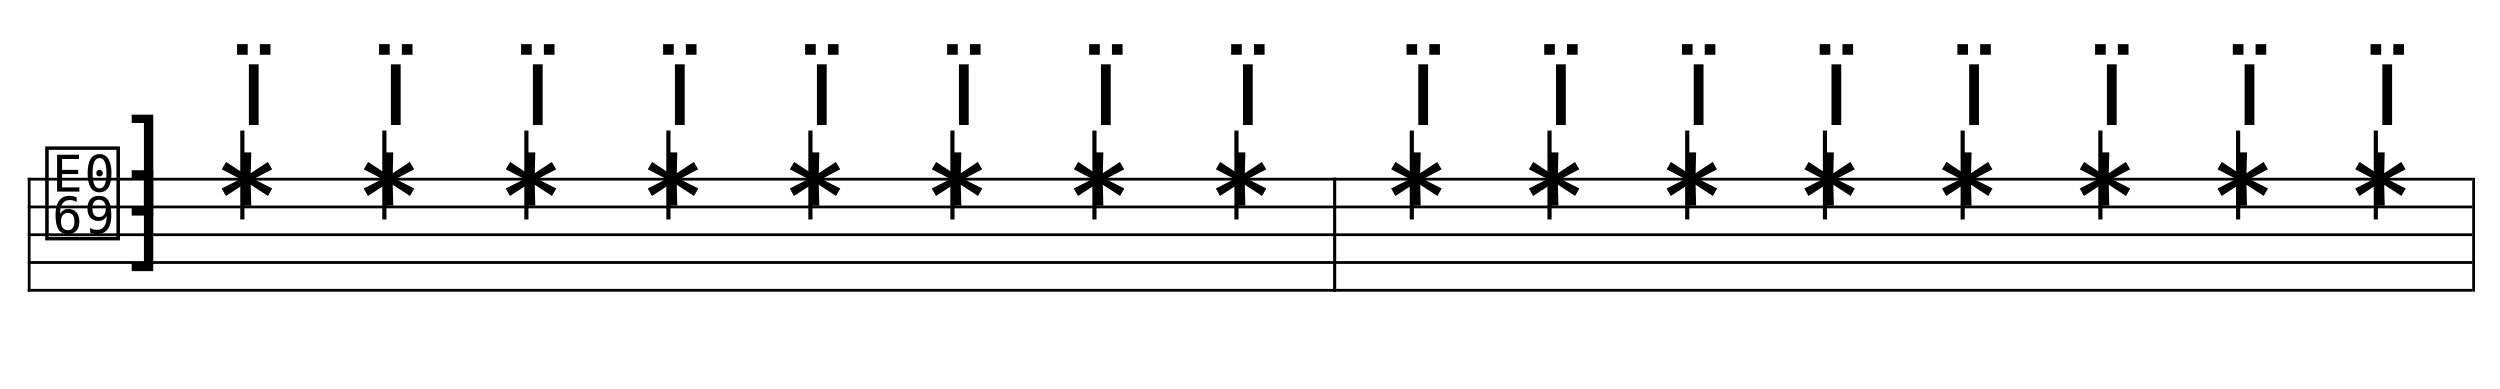
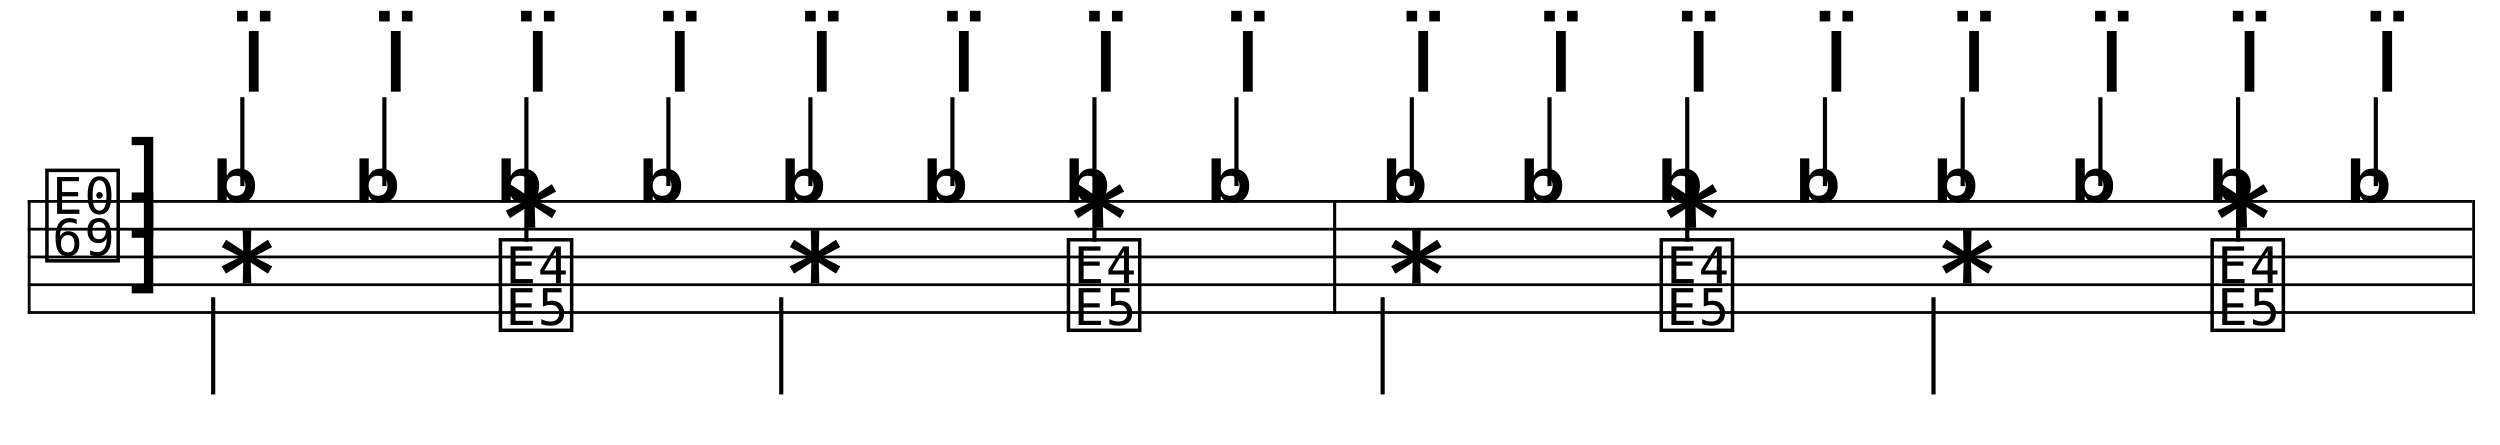
- <svg pointer-events="none" stroke-width="1" stroke-dasharray="none" fill="black" stroke="black" shadowColor="black" font-family="Bravura,Academico" font-size="10pt" font-weight="normal" font-style="normal" width="900" height="140" viewBox="0 0 900 140" style="width: 900px; height: 140px;">
+ <svg pointer-events="none" stroke-width="1" stroke-dasharray="none" fill="black" stroke="black" shadowColor="black" font-family="Bravura,Academico" font-size="10pt" font-weight="normal" font-style="normal" width="900" height="160" viewBox="0 0 900 160" style="width: 900px; height: 160px;">
  <g class="vf-stave">
-     <path fill="none" d="M10 64.5L480 64.5">
- </path>
-     <path fill="none" d="M10 74.5L480 74.5">
- </path>
-     <path fill="none" d="M10 84.5L480 84.5">
- </path>
-     <path fill="none" d="M10 94.5L480 94.5">
- </path>
-     <path fill="none" d="M10 104.5L480 104.5">
+     <path fill="none" d="M10 72.5L480 72.5">
+ </path>
+     <path fill="none" d="M10 82.5L480 82.5">
+ </path>
+     <path fill="none" d="M10 92.5L480 92.5">
+ </path>
+     <path fill="none" d="M10 102.5L480 102.5">
+ </path>
+     <path fill="none" d="M10 112.5L480 112.5">
</path>
  </g>
  <g class="vf-stavebarline">
-     <rect x="10" y="64" width="1" height="41" stroke="none">
+     <rect x="10" y="72" width="1" height="41" stroke="none">
</rect>
  </g>
  <g class="vf-stavebarline">
-     <rect x="480" y="64" width="1" height="41" stroke="none">
+     <rect x="480" y="72" width="1" height="41" stroke="none">
</rect>
  </g>
  <g class="vf-clef">
-     <text stroke="none" font-size="30pt" x="15" y="84"></text>
+     <text stroke="none" font-size="30pt" x="15" y="92"></text>
  </g>
  <g class="vf-timesignature">
-     <text stroke="none" font-size="30pt" x="45" y="74"></text>
-     <text stroke="none" font-size="30pt" x="45" y="94"></text>
-   </g>
-   <g class="vf-stavenote">
-     <g class="vf-stem">
-       <path stroke-width="1.5" fill="none" d="M87.25 79L87.25 47">
- </path>
-     </g>
-     <g class="vf-notehead">
-       <text stroke="none" font-size="30pt" x="76" y="79"></text>
-     </g>
-     <g class="vf-flag">
-       <text stroke="none" font-size="30pt" x="86.5" y="45"></text>
-     </g>
-     <rect x="76" y="44" width="21.5" height="41" opacity="0" pointer-events="auto">
- </rect>
-   </g>
-   <g class="vf-stavenote">
-     <g class="vf-stem">
-       <path stroke-width="1.5" fill="none" d="M138.375 79L138.375 47">
- </path>
-     </g>
-     <g class="vf-notehead">
-       <text stroke="none" font-size="30pt" x="127.125" y="79"></text>
-     </g>
-     <g class="vf-flag">
-       <text stroke="none" font-size="30pt" x="137.625" y="45"></text>
-     </g>
-     <rect x="127.125" y="44" width="21.5" height="41" opacity="0" pointer-events="auto">
- </rect>
-   </g>
-   <g class="vf-stavenote">
-     <g class="vf-stem">
-       <path stroke-width="1.5" fill="none" d="M189.5 79L189.5 47">
- </path>
-     </g>
-     <g class="vf-notehead">
-       <text stroke="none" font-size="30pt" x="178.25" y="79"></text>
-     </g>
-     <g class="vf-flag">
-       <text stroke="none" font-size="30pt" x="188.75" y="45"></text>
-     </g>
-     <rect x="178.25" y="44" width="21.5" height="41" opacity="0" pointer-events="auto">
- </rect>
-   </g>
-   <g class="vf-stavenote">
-     <g class="vf-stem">
-       <path stroke-width="1.5" fill="none" d="M240.625 79L240.625 47">
- </path>
-     </g>
-     <g class="vf-notehead">
-       <text stroke="none" font-size="30pt" x="229.375" y="79"></text>
-     </g>
-     <g class="vf-flag">
-       <text stroke="none" font-size="30pt" x="239.875" y="45"></text>
-     </g>
-     <rect x="229.375" y="44" width="21.5" height="41" opacity="0" pointer-events="auto">
- </rect>
-   </g>
-   <g class="vf-stavenote">
-     <g class="vf-stem">
-       <path stroke-width="1.5" fill="none" d="M291.75 79L291.75 47">
- </path>
-     </g>
-     <g class="vf-notehead">
-       <text stroke="none" font-size="30pt" x="280.5" y="79"></text>
-     </g>
-     <g class="vf-flag">
-       <text stroke="none" font-size="30pt" x="291" y="45"></text>
-     </g>
-     <rect x="280.5" y="44" width="21.5" height="41" opacity="0" pointer-events="auto">
- </rect>
-   </g>
-   <g class="vf-stavenote">
-     <g class="vf-stem">
-       <path stroke-width="1.5" fill="none" d="M342.875 79L342.875 47">
- </path>
-     </g>
-     <g class="vf-notehead">
-       <text stroke="none" font-size="30pt" x="331.625" y="79"></text>
-     </g>
-     <g class="vf-flag">
-       <text stroke="none" font-size="30pt" x="342.125" y="45"></text>
-     </g>
-     <rect x="331.625" y="44" width="21.5" height="41" opacity="0" pointer-events="auto">
- </rect>
-   </g>
-   <g class="vf-stavenote">
-     <g class="vf-stem">
-       <path stroke-width="1.5" fill="none" d="M394 79L394 47">
- </path>
-     </g>
-     <g class="vf-notehead">
-       <text stroke="none" font-size="30pt" x="382.75" y="79"></text>
-     </g>
-     <g class="vf-flag">
-       <text stroke="none" font-size="30pt" x="393.25" y="45"></text>
-     </g>
-     <rect x="382.75" y="44" width="21.5" height="41" opacity="0" pointer-events="auto">
- </rect>
-   </g>
-   <g class="vf-stavenote">
-     <g class="vf-stem">
-       <path stroke-width="1.5" fill="none" d="M445.125 79L445.125 47">
- </path>
-     </g>
-     <g class="vf-notehead">
-       <text stroke="none" font-size="30pt" x="433.875" y="79"></text>
-     </g>
-     <g class="vf-flag">
-       <text stroke="none" font-size="30pt" x="444.375" y="45"></text>
-     </g>
-     <rect x="433.875" y="44" width="21.5" height="41" opacity="0" pointer-events="auto">
+     <text stroke="none" font-size="30pt" x="45" y="82"></text>
+     <text stroke="none" font-size="30pt" x="45" y="102"></text>
+   </g>
+   <g class="vf-stavenote">
+     <g class="vf-stem">
+       <path stroke-width="1.5" fill="none" d="M87.25 67L87.25 35">
+ </path>
+     </g>
+     <g class="vf-notehead">
+       <text stroke="none" font-size="30pt" x="76" y="67"></text>
+     </g>
+     <g class="vf-flag">
+       <text stroke="none" font-size="30pt" x="86.5" y="33"></text>
+     </g>
+     <rect x="76" y="32" width="21.5" height="40" opacity="0" pointer-events="auto">
+ </rect>
+   </g>
+   <g class="vf-stavenote">
+     <g class="vf-stem">
+       <path stroke-width="1.5" fill="none" d="M138.375 67L138.375 35">
+ </path>
+     </g>
+     <g class="vf-notehead">
+       <text stroke="none" font-size="30pt" x="127.125" y="67"></text>
+     </g>
+     <g class="vf-flag">
+       <text stroke="none" font-size="30pt" x="137.625" y="33"></text>
+     </g>
+     <rect x="127.125" y="32" width="21.5" height="40" opacity="0" pointer-events="auto">
+ </rect>
+   </g>
+   <g class="vf-stavenote">
+     <g class="vf-stem">
+       <path stroke-width="1.5" fill="none" d="M189.5 87L189.5 35">
+ </path>
+     </g>
+     <g class="vf-notehead">
+       <text stroke="none" font-size="30pt" x="178.25" y="87"></text>
+     </g>
+     <g class="vf-notehead">
+       <text stroke="none" font-size="30pt" x="178.25" y="67"></text>
+     </g>
+     <g class="vf-flag">
+       <text stroke="none" font-size="30pt" x="188.75" y="33"></text>
+     </g>
+     <rect x="178.25" y="32" width="21.5" height="61" opacity="0" pointer-events="auto">
+ </rect>
+   </g>
+   <g class="vf-stavenote">
+     <g class="vf-stem">
+       <path stroke-width="1.5" fill="none" d="M240.625 67L240.625 35">
+ </path>
+     </g>
+     <g class="vf-notehead">
+       <text stroke="none" font-size="30pt" x="229.375" y="67"></text>
+     </g>
+     <g class="vf-flag">
+       <text stroke="none" font-size="30pt" x="239.875" y="33"></text>
+     </g>
+     <rect x="229.375" y="32" width="21.5" height="40" opacity="0" pointer-events="auto">
+ </rect>
+   </g>
+   <g class="vf-stavenote">
+     <g class="vf-stem">
+       <path stroke-width="1.5" fill="none" d="M291.75 67L291.75 35">
+ </path>
+     </g>
+     <g class="vf-notehead">
+       <text stroke="none" font-size="30pt" x="280.5" y="67"></text>
+     </g>
+     <g class="vf-flag">
+       <text stroke="none" font-size="30pt" x="291" y="33"></text>
+     </g>
+     <rect x="280.5" y="32" width="21.5" height="40" opacity="0" pointer-events="auto">
+ </rect>
+   </g>
+   <g class="vf-stavenote">
+     <g class="vf-stem">
+       <path stroke-width="1.5" fill="none" d="M342.875 67L342.875 35">
+ </path>
+     </g>
+     <g class="vf-notehead">
+       <text stroke="none" font-size="30pt" x="331.625" y="67"></text>
+     </g>
+     <g class="vf-flag">
+       <text stroke="none" font-size="30pt" x="342.125" y="33"></text>
+     </g>
+     <rect x="331.625" y="32" width="21.5" height="40" opacity="0" pointer-events="auto">
+ </rect>
+   </g>
+   <g class="vf-stavenote">
+     <g class="vf-stem">
+       <path stroke-width="1.5" fill="none" d="M394 87L394 35">
+ </path>
+     </g>
+     <g class="vf-notehead">
+       <text stroke="none" font-size="30pt" x="382.75" y="87"></text>
+     </g>
+     <g class="vf-notehead">
+       <text stroke="none" font-size="30pt" x="382.75" y="67"></text>
+     </g>
+     <g class="vf-flag">
+       <text stroke="none" font-size="30pt" x="393.25" y="33"></text>
+     </g>
+     <rect x="382.75" y="32" width="21.5" height="61" opacity="0" pointer-events="auto">
+ </rect>
+   </g>
+   <g class="vf-stavenote">
+     <g class="vf-stem">
+       <path stroke-width="1.5" fill="none" d="M445.125 67L445.125 35">
+ </path>
+     </g>
+     <g class="vf-notehead">
+       <text stroke="none" font-size="30pt" x="433.875" y="67"></text>
+     </g>
+     <g class="vf-flag">
+       <text stroke="none" font-size="30pt" x="444.375" y="33"></text>
+     </g>
+     <rect x="433.875" y="32" width="21.5" height="40" opacity="0" pointer-events="auto">
+ </rect>
+   </g>
+   <g class="vf-stavenote">
+     <g class="vf-stem">
+       <path stroke-width="1.5" fill="none" d="M76.75 107L76.75 142">
+ </path>
+     </g>
+     <g class="vf-notehead">
+       <text stroke="none" font-size="30pt" x="76" y="107"></text>
+     </g>
+     <rect x="76" y="102" width="12" height="40" opacity="0" pointer-events="auto">
+ </rect>
+   </g>
+   <g class="vf-stavenote">
+     <g class="vf-notehead">
+       <text stroke="none" font-size="30pt" x="178.25" y="117"></text>
+     </g>
+     <rect x="178.25" y="102" width="11" height="30" opacity="0" pointer-events="auto">
+ </rect>
+   </g>
+   <g class="vf-stavenote">
+     <g class="vf-stem">
+       <path stroke-width="1.5" fill="none" d="M281.25 107L281.25 142">
+ </path>
+     </g>
+     <g class="vf-notehead">
+       <text stroke="none" font-size="30pt" x="280.5" y="107"></text>
+     </g>
+     <rect x="280.5" y="102" width="12" height="40" opacity="0" pointer-events="auto">
+ </rect>
+   </g>
+   <g class="vf-stavenote">
+     <g class="vf-notehead">
+       <text stroke="none" font-size="30pt" x="382.75" y="117"></text>
+     </g>
+     <rect x="382.75" y="102" width="11" height="30" opacity="0" pointer-events="auto">
</rect>
  </g>
  <g class="vf-stave">
-     <path fill="none" d="M480 64.5L890 64.5">
- </path>
-     <path fill="none" d="M480 74.5L890 74.5">
- </path>
-     <path fill="none" d="M480 84.5L890 84.5">
- </path>
-     <path fill="none" d="M480 94.5L890 94.5">
- </path>
-     <path fill="none" d="M480 104.5L890 104.5">
+     <path fill="none" d="M480 72.5L890 72.5">
+ </path>
+     <path fill="none" d="M480 82.5L890 82.5">
+ </path>
+     <path fill="none" d="M480 92.5L890 92.5">
+ </path>
+     <path fill="none" d="M480 102.5L890 102.5">
+ </path>
+     <path fill="none" d="M480 112.5L890 112.5">
</path>
  </g>
  <g class="vf-stavebarline">
-     <rect x="480" y="64" width="1" height="41" stroke="none">
+     <rect x="480" y="72" width="1" height="41" stroke="none">
</rect>
  </g>
  <g class="vf-stavebarline">
-     <rect x="890" y="64" width="1" height="41" stroke="none">
- </rect>
-   </g>
-   <g class="vf-stavenote">
-     <g class="vf-stem">
-       <path stroke-width="1.5" fill="none" d="M508.25 79L508.25 47">
- </path>
-     </g>
-     <g class="vf-notehead">
-       <text stroke="none" font-size="30pt" x="497" y="79"></text>
-     </g>
-     <g class="vf-flag">
-       <text stroke="none" font-size="30pt" x="507.5" y="45"></text>
-     </g>
-     <rect x="497" y="44" width="21.5" height="41" opacity="0" pointer-events="auto">
- </rect>
-   </g>
-   <g class="vf-stavenote">
-     <g class="vf-stem">
-       <path stroke-width="1.5" fill="none" d="M557.828 79L557.828 47">
- </path>
-     </g>
-     <g class="vf-notehead">
-       <text stroke="none" font-size="30pt" x="546.578" y="79"></text>
-     </g>
-     <g class="vf-flag">
-       <text stroke="none" font-size="30pt" x="557.078" y="45"></text>
-     </g>
-     <rect x="546.578" y="44" width="21.5" height="41" opacity="0" pointer-events="auto">
- </rect>
-   </g>
-   <g class="vf-stavenote">
-     <g class="vf-stem">
-       <path stroke-width="1.5" fill="none" d="M607.406 79L607.406 47">
- </path>
-     </g>
-     <g class="vf-notehead">
-       <text stroke="none" font-size="30pt" x="596.156" y="79"></text>
-     </g>
-     <g class="vf-flag">
-       <text stroke="none" font-size="30pt" x="606.656" y="45"></text>
-     </g>
-     <rect x="596.156" y="44" width="21.5" height="41" opacity="0" pointer-events="auto">
- </rect>
-   </g>
-   <g class="vf-stavenote">
-     <g class="vf-stem">
-       <path stroke-width="1.5" fill="none" d="M656.984 79L656.984 47">
- </path>
-     </g>
-     <g class="vf-notehead">
-       <text stroke="none" font-size="30pt" x="645.734" y="79"></text>
-     </g>
-     <g class="vf-flag">
-       <text stroke="none" font-size="30pt" x="656.234" y="45"></text>
-     </g>
-     <rect x="645.734" y="44" width="21.5" height="41" opacity="0" pointer-events="auto">
- </rect>
-   </g>
-   <g class="vf-stavenote">
-     <g class="vf-stem">
-       <path stroke-width="1.5" fill="none" d="M706.563 79L706.563 47">
- </path>
-     </g>
-     <g class="vf-notehead">
-       <text stroke="none" font-size="30pt" x="695.313" y="79"></text>
-     </g>
-     <g class="vf-flag">
-       <text stroke="none" font-size="30pt" x="705.813" y="45"></text>
-     </g>
-     <rect x="695.313" y="44" width="21.5" height="41" opacity="0" pointer-events="auto">
- </rect>
-   </g>
-   <g class="vf-stavenote">
-     <g class="vf-stem">
-       <path stroke-width="1.5" fill="none" d="M756.141 79L756.141 47">
- </path>
-     </g>
-     <g class="vf-notehead">
-       <text stroke="none" font-size="30pt" x="744.891" y="79"></text>
-     </g>
-     <g class="vf-flag">
-       <text stroke="none" font-size="30pt" x="755.391" y="45"></text>
-     </g>
-     <rect x="744.891" y="44" width="21.5" height="41" opacity="0" pointer-events="auto">
- </rect>
-   </g>
-   <g class="vf-stavenote">
-     <g class="vf-stem">
-       <path stroke-width="1.5" fill="none" d="M805.719 79L805.719 47">
- </path>
-     </g>
-     <g class="vf-notehead">
-       <text stroke="none" font-size="30pt" x="794.469" y="79"></text>
-     </g>
-     <g class="vf-flag">
-       <text stroke="none" font-size="30pt" x="804.969" y="45"></text>
-     </g>
-     <rect x="794.469" y="44" width="21.5" height="41" opacity="0" pointer-events="auto">
- </rect>
-   </g>
-   <g class="vf-stavenote">
-     <g class="vf-stem">
-       <path stroke-width="1.5" fill="none" d="M855.297 79L855.297 47">
- </path>
-     </g>
-     <g class="vf-notehead">
-       <text stroke="none" font-size="30pt" x="844.047" y="79"></text>
-     </g>
-     <g class="vf-flag">
-       <text stroke="none" font-size="30pt" x="854.547" y="45"></text>
-     </g>
-     <rect x="844.047" y="44" width="21.5" height="41" opacity="0" pointer-events="auto">
+     <rect x="890" y="72" width="1" height="41" stroke="none">
+ </rect>
+   </g>
+   <g class="vf-stavenote">
+     <g class="vf-stem">
+       <path stroke-width="1.5" fill="none" d="M508.25 67L508.25 35">
+ </path>
+     </g>
+     <g class="vf-notehead">
+       <text stroke="none" font-size="30pt" x="497" y="67"></text>
+     </g>
+     <g class="vf-flag">
+       <text stroke="none" font-size="30pt" x="507.5" y="33"></text>
+     </g>
+     <rect x="497" y="32" width="21.5" height="40" opacity="0" pointer-events="auto">
+ </rect>
+   </g>
+   <g class="vf-stavenote">
+     <g class="vf-stem">
+       <path stroke-width="1.5" fill="none" d="M557.828 67L557.828 35">
+ </path>
+     </g>
+     <g class="vf-notehead">
+       <text stroke="none" font-size="30pt" x="546.578" y="67"></text>
+     </g>
+     <g class="vf-flag">
+       <text stroke="none" font-size="30pt" x="557.078" y="33"></text>
+     </g>
+     <rect x="546.578" y="32" width="21.5" height="40" opacity="0" pointer-events="auto">
+ </rect>
+   </g>
+   <g class="vf-stavenote">
+     <g class="vf-stem">
+       <path stroke-width="1.5" fill="none" d="M607.406 87L607.406 35">
+ </path>
+     </g>
+     <g class="vf-notehead">
+       <text stroke="none" font-size="30pt" x="596.156" y="87"></text>
+     </g>
+     <g class="vf-notehead">
+       <text stroke="none" font-size="30pt" x="596.156" y="67"></text>
+     </g>
+     <g class="vf-flag">
+       <text stroke="none" font-size="30pt" x="606.656" y="33"></text>
+     </g>
+     <rect x="596.156" y="32" width="21.5" height="61" opacity="0" pointer-events="auto">
+ </rect>
+   </g>
+   <g class="vf-stavenote">
+     <g class="vf-stem">
+       <path stroke-width="1.5" fill="none" d="M656.984 67L656.984 35">
+ </path>
+     </g>
+     <g class="vf-notehead">
+       <text stroke="none" font-size="30pt" x="645.734" y="67"></text>
+     </g>
+     <g class="vf-flag">
+       <text stroke="none" font-size="30pt" x="656.234" y="33"></text>
+     </g>
+     <rect x="645.734" y="32" width="21.5" height="40" opacity="0" pointer-events="auto">
+ </rect>
+   </g>
+   <g class="vf-stavenote">
+     <g class="vf-stem">
+       <path stroke-width="1.5" fill="none" d="M706.563 67L706.563 35">
+ </path>
+     </g>
+     <g class="vf-notehead">
+       <text stroke="none" font-size="30pt" x="695.313" y="67"></text>
+     </g>
+     <g class="vf-flag">
+       <text stroke="none" font-size="30pt" x="705.813" y="33"></text>
+     </g>
+     <rect x="695.313" y="32" width="21.5" height="40" opacity="0" pointer-events="auto">
+ </rect>
+   </g>
+   <g class="vf-stavenote">
+     <g class="vf-stem">
+       <path stroke-width="1.5" fill="none" d="M756.141 67L756.141 35">
+ </path>
+     </g>
+     <g class="vf-notehead">
+       <text stroke="none" font-size="30pt" x="744.891" y="67"></text>
+     </g>
+     <g class="vf-flag">
+       <text stroke="none" font-size="30pt" x="755.391" y="33"></text>
+     </g>
+     <rect x="744.891" y="32" width="21.5" height="40" opacity="0" pointer-events="auto">
+ </rect>
+   </g>
+   <g class="vf-stavenote">
+     <g class="vf-stem">
+       <path stroke-width="1.5" fill="none" d="M805.719 87L805.719 35">
+ </path>
+     </g>
+     <g class="vf-notehead">
+       <text stroke="none" font-size="30pt" x="794.469" y="87"></text>
+     </g>
+     <g class="vf-notehead">
+       <text stroke="none" font-size="30pt" x="794.469" y="67"></text>
+     </g>
+     <g class="vf-flag">
+       <text stroke="none" font-size="30pt" x="804.969" y="33"></text>
+     </g>
+     <rect x="794.469" y="32" width="21.5" height="61" opacity="0" pointer-events="auto">
+ </rect>
+   </g>
+   <g class="vf-stavenote">
+     <g class="vf-stem">
+       <path stroke-width="1.5" fill="none" d="M855.297 67L855.297 35">
+ </path>
+     </g>
+     <g class="vf-notehead">
+       <text stroke="none" font-size="30pt" x="844.047" y="67"></text>
+     </g>
+     <g class="vf-flag">
+       <text stroke="none" font-size="30pt" x="854.547" y="33"></text>
+     </g>
+     <rect x="844.047" y="32" width="21.5" height="40" opacity="0" pointer-events="auto">
+ </rect>
+   </g>
+   <g class="vf-stavenote">
+     <g class="vf-stem">
+       <path stroke-width="1.5" fill="none" d="M497.75 107L497.75 142">
+ </path>
+     </g>
+     <g class="vf-notehead">
+       <text stroke="none" font-size="30pt" x="497" y="107"></text>
+     </g>
+     <rect x="497" y="102" width="12" height="40" opacity="0" pointer-events="auto">
+ </rect>
+   </g>
+   <g class="vf-stavenote">
+     <g class="vf-notehead">
+       <text stroke="none" font-size="30pt" x="596.156" y="117"></text>
+     </g>
+     <rect x="596.156" y="102" width="11" height="30" opacity="0" pointer-events="auto">
+ </rect>
+   </g>
+   <g class="vf-stavenote">
+     <g class="vf-stem">
+       <path stroke-width="1.5" fill="none" d="M696.063 107L696.063 142">
+ </path>
+     </g>
+     <g class="vf-notehead">
+       <text stroke="none" font-size="30pt" x="695.313" y="107"></text>
+     </g>
+     <rect x="695.313" y="102" width="12" height="40" opacity="0" pointer-events="auto">
+ </rect>
+   </g>
+   <g class="vf-stavenote">
+     <g class="vf-notehead">
+       <text stroke="none" font-size="30pt" x="794.469" y="117"></text>
+     </g>
+     <rect x="794.469" y="102" width="11" height="30" opacity="0" pointer-events="auto">
</rect>
  </g>
</svg>
